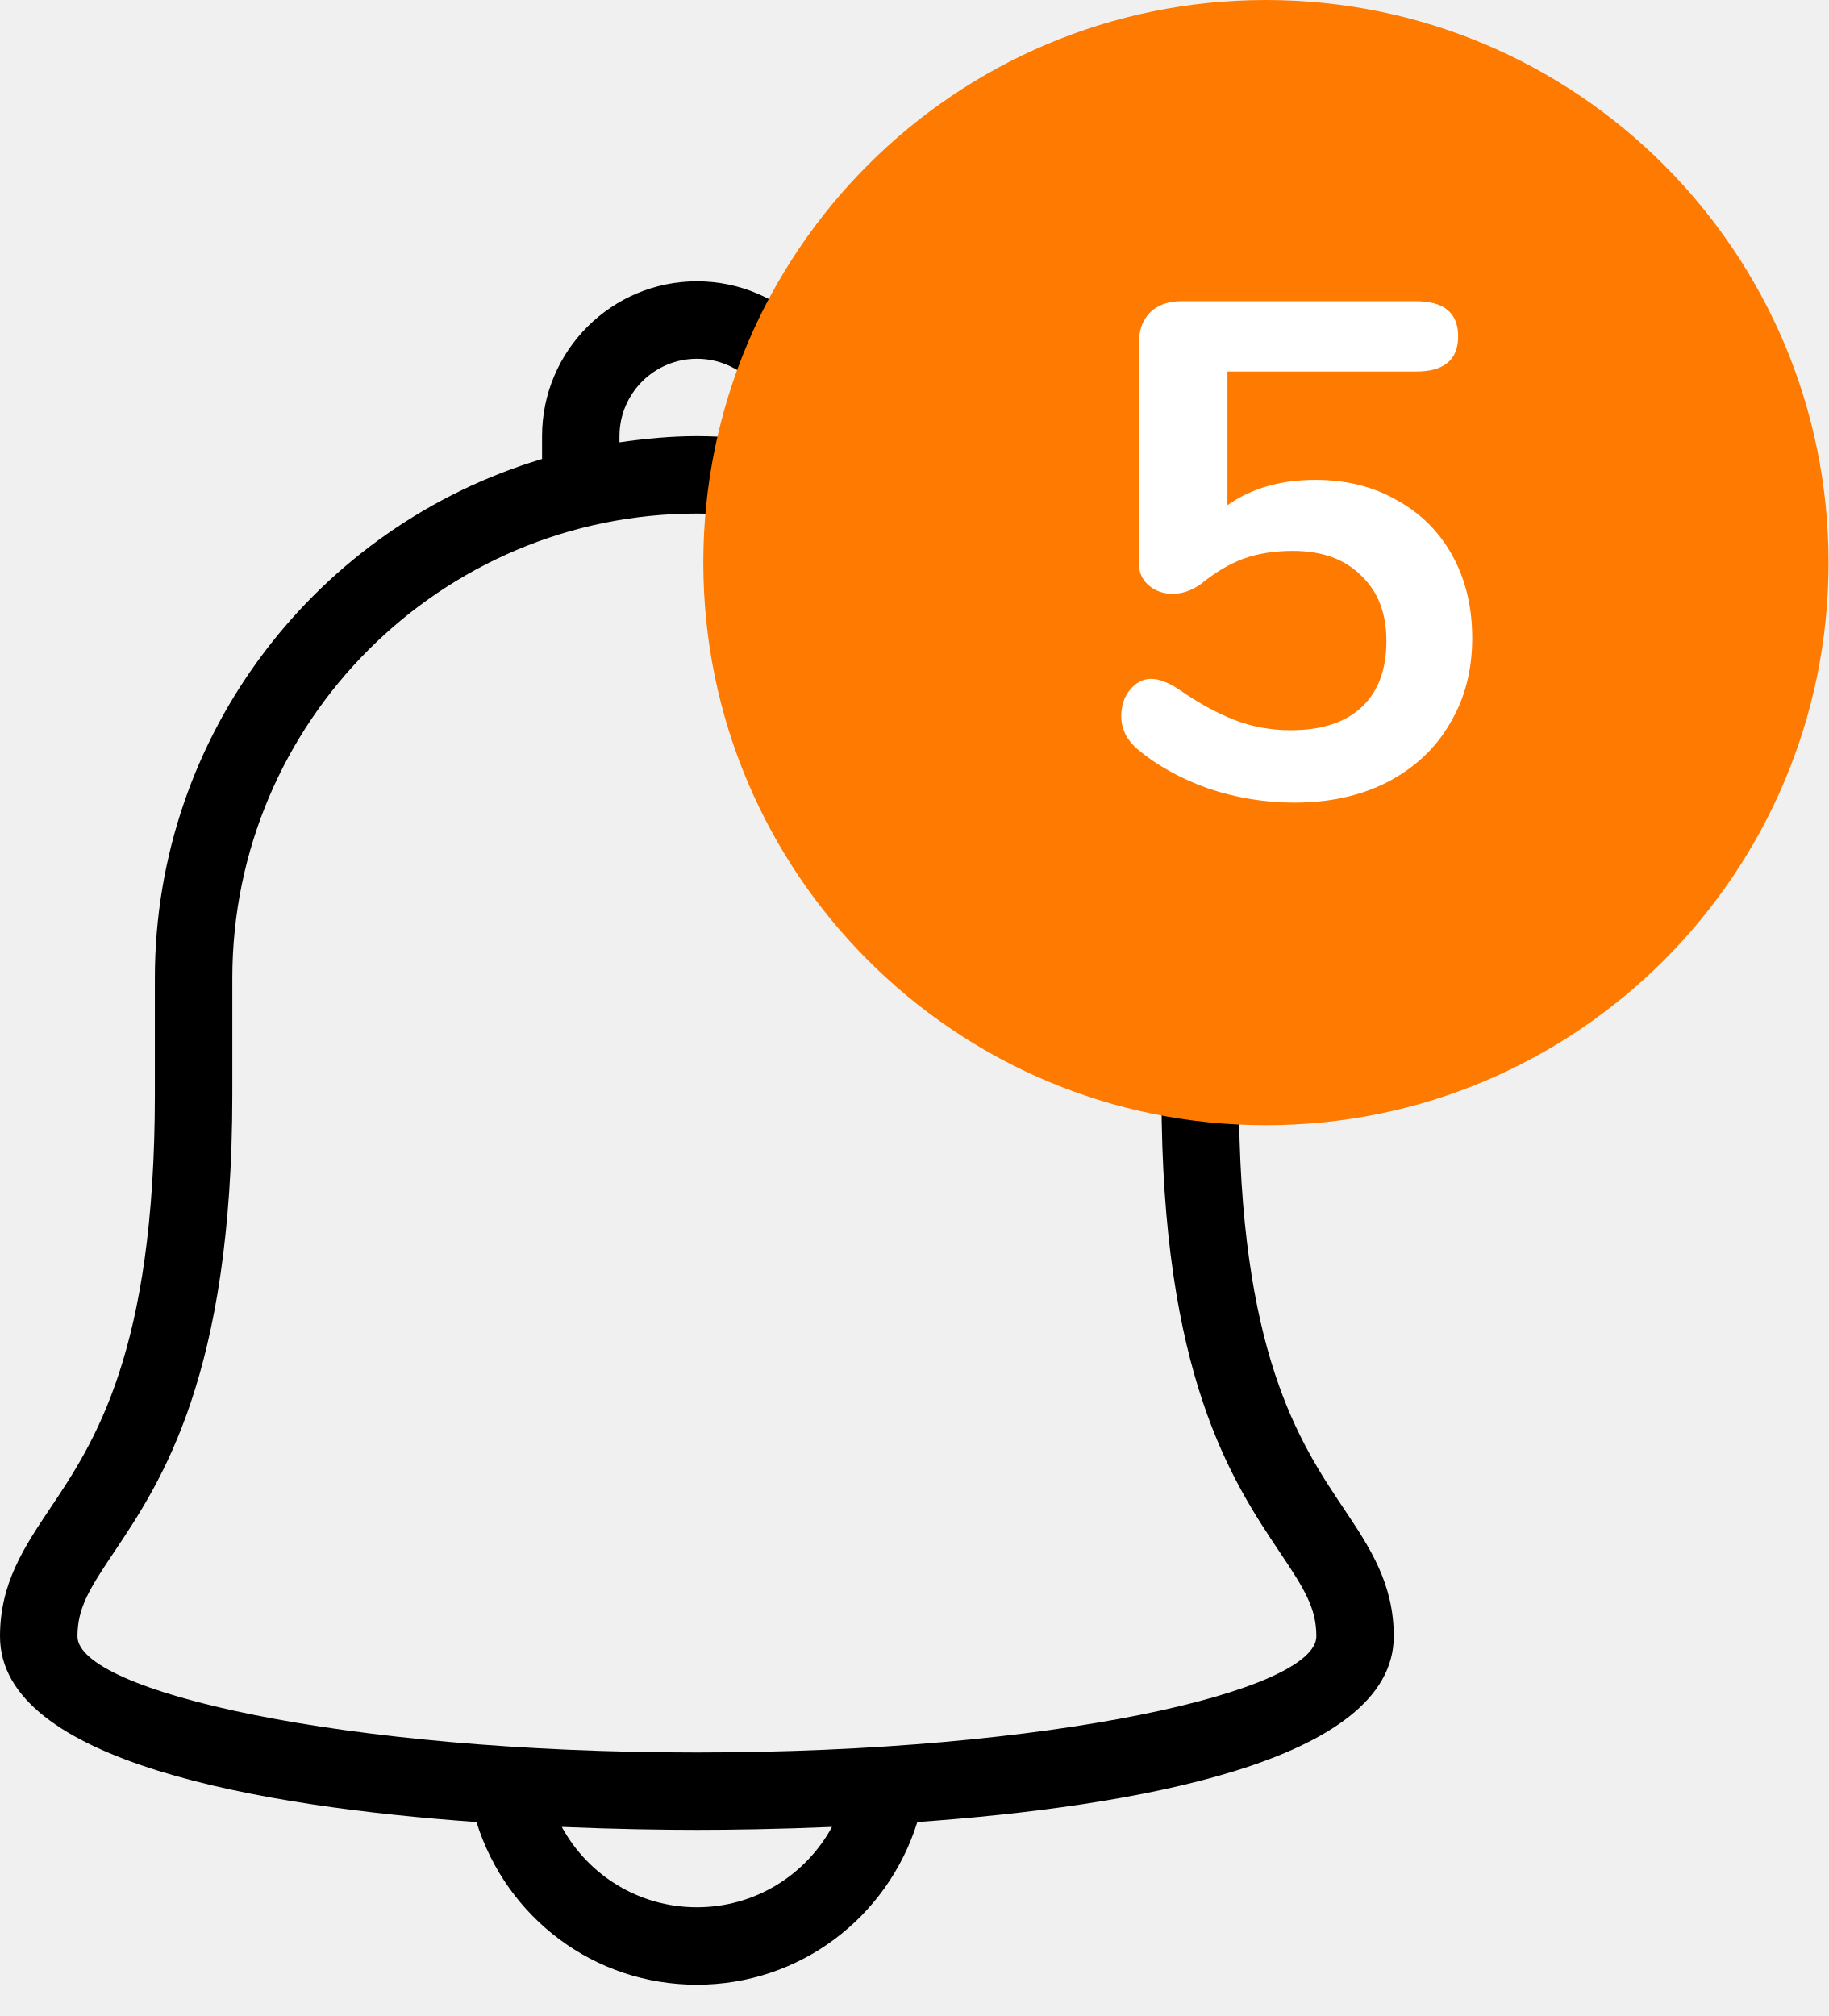
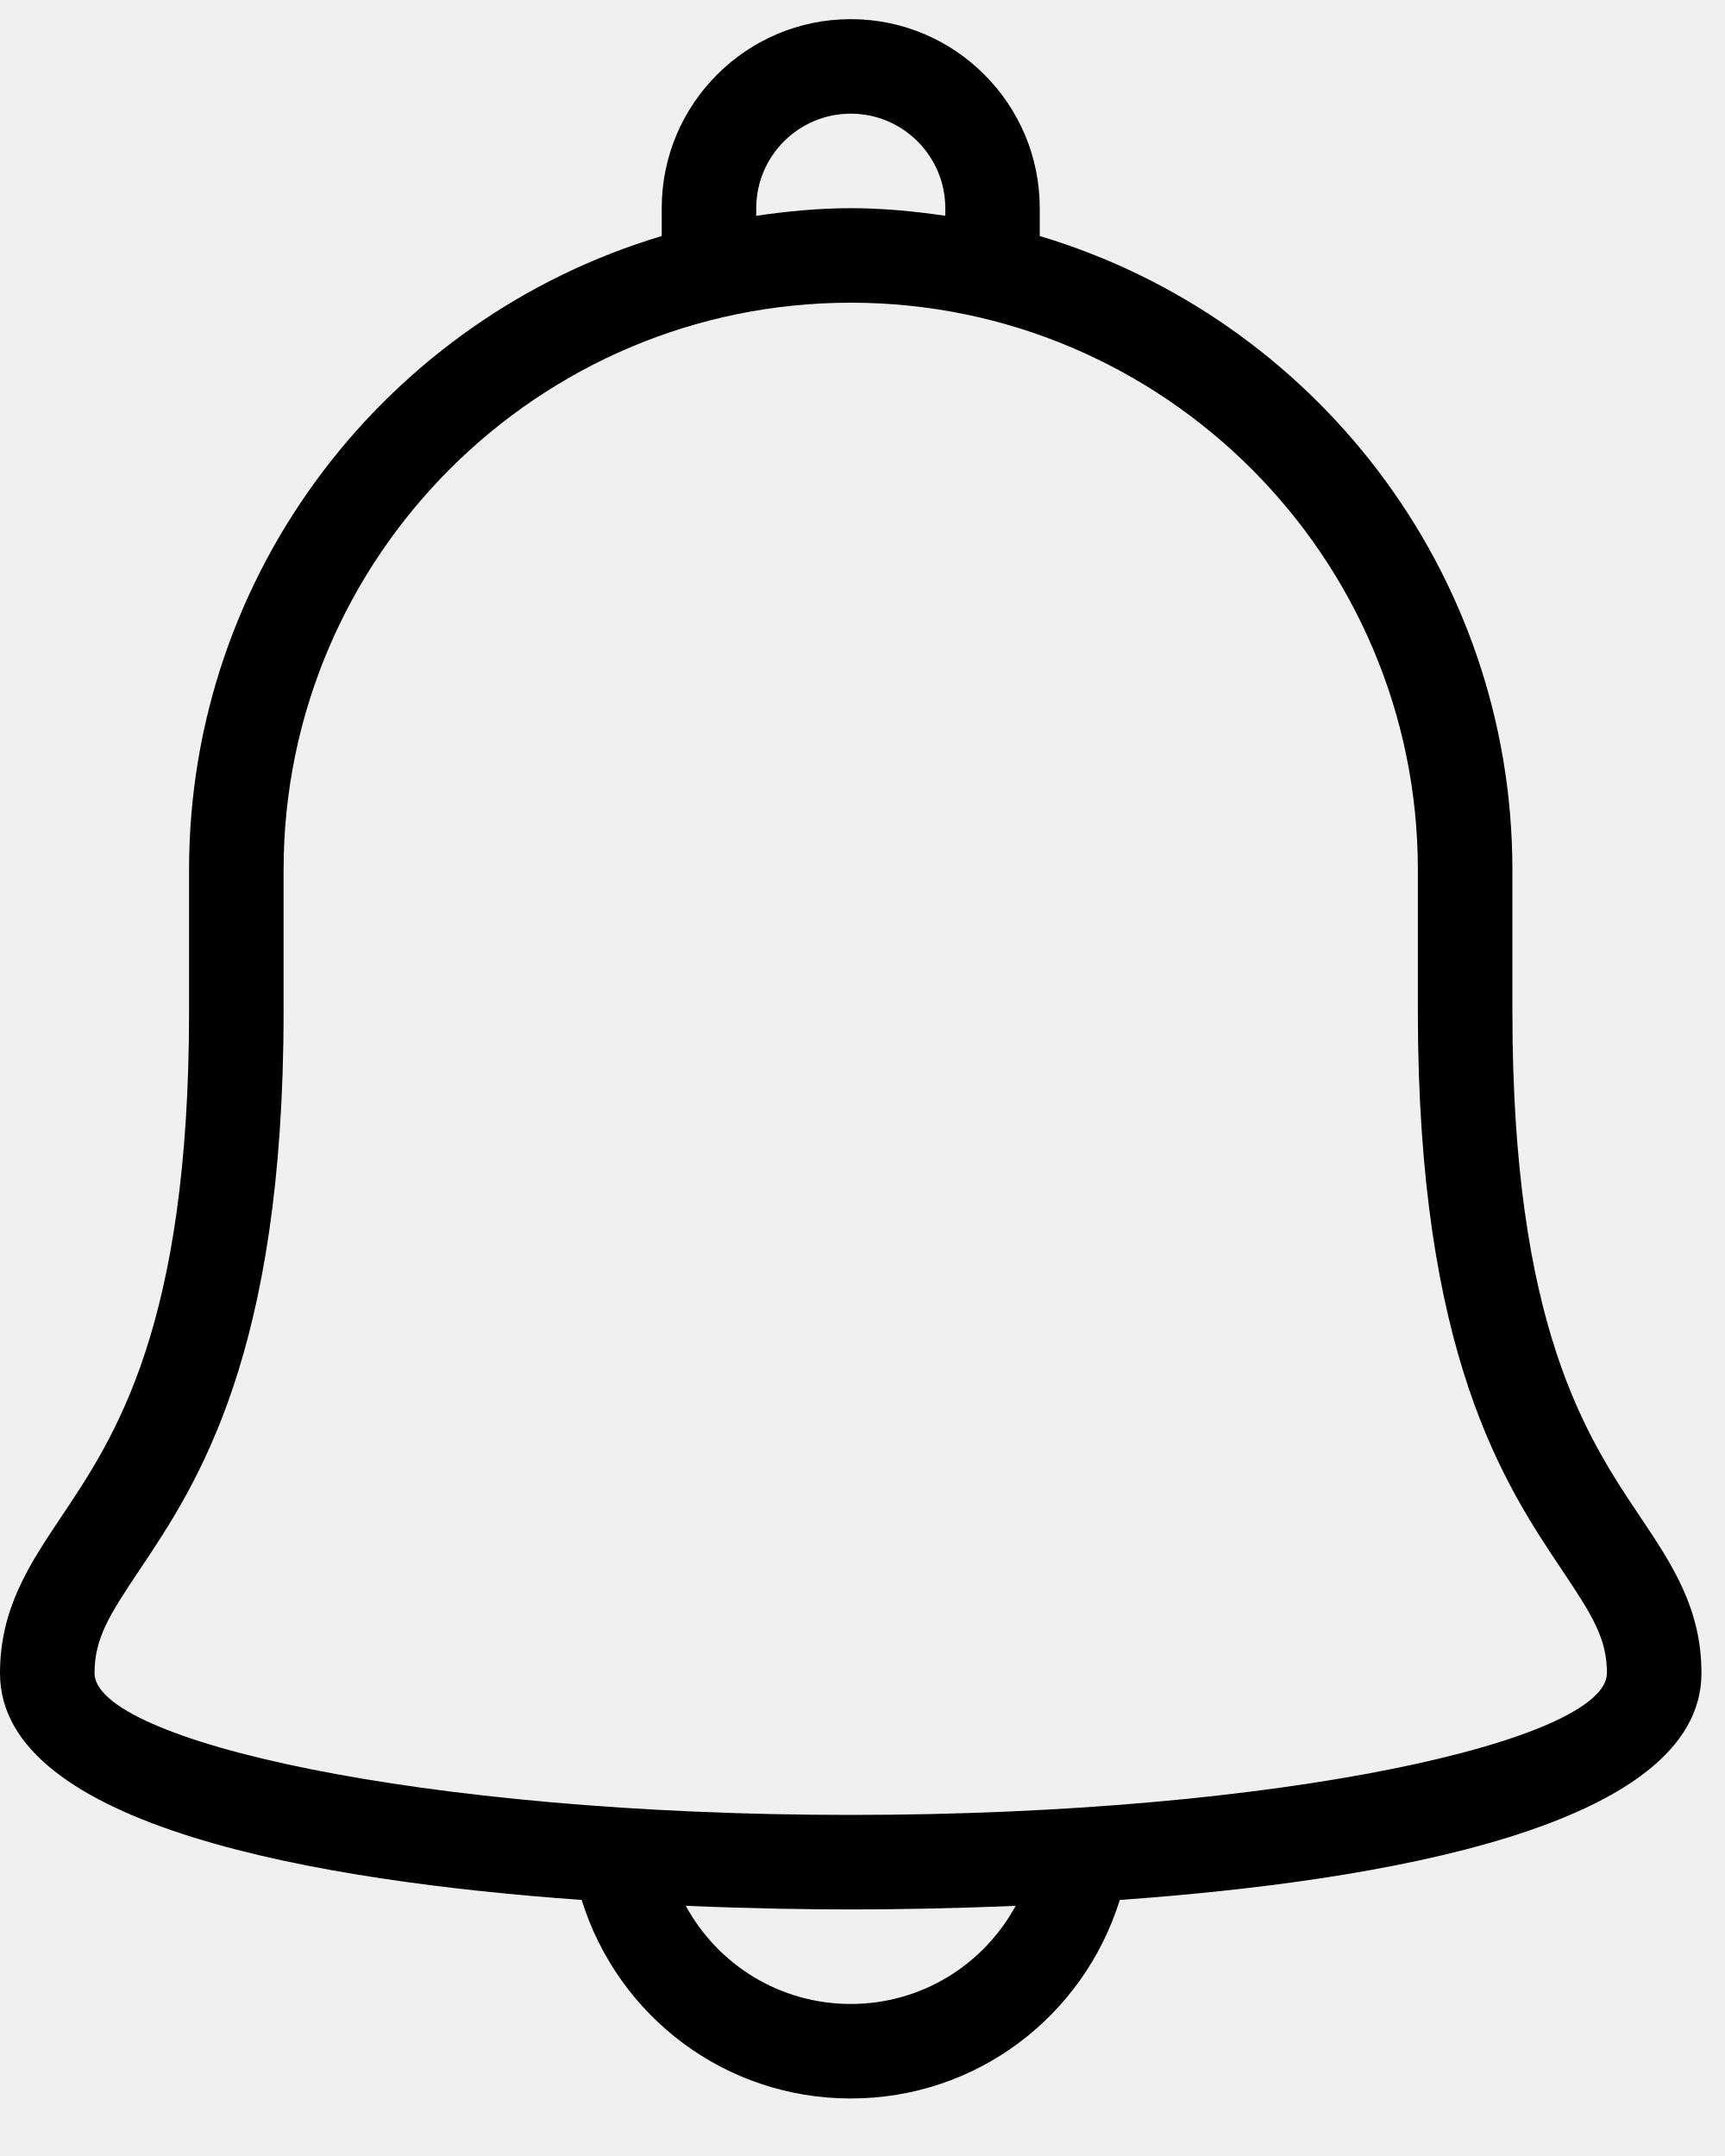
- <svg xmlns="http://www.w3.org/2000/svg" id="notification" width="39" height="43" viewBox="0 0 39 43" fill="none">
-   <path d="M28.663 32.18C27.718 30.769 26.424 28.838 26.424 23.341V20.863C26.424 15.637 22.935 11.215 18.166 9.79V9.303C18.166 7.481 16.684 6 14.864 6C13.043 6 11.561 7.481 11.561 9.303V9.79C6.792 11.215 3.303 15.637 3.303 20.863V23.341C3.303 28.838 2.01 30.769 1.064 32.18C0.518 32.997 0 33.768 0 34.901C0 37.593 5.612 38.538 10.162 38.863C10.8 40.906 12.673 42.333 14.864 42.333C17.054 42.333 18.927 40.906 19.565 38.863C24.115 38.538 29.727 37.593 29.727 34.901C29.727 33.768 29.209 32.997 28.663 32.18ZM13.212 9.303C13.212 8.393 13.952 7.652 14.864 7.652C15.775 7.652 16.515 8.393 16.515 9.303V9.435C15.974 9.357 15.426 9.303 14.864 9.303C14.302 9.303 13.753 9.357 13.212 9.435V9.303H13.212ZM14.864 40.681C13.629 40.681 12.545 40 11.982 38.967C13.152 39.016 14.168 39.03 14.864 39.03C15.559 39.03 16.575 39.016 17.745 38.967C17.182 40 16.098 40.681 14.864 40.681ZM14.864 37.379C7.301 37.379 1.652 36.071 1.652 34.901C1.652 34.297 1.906 33.89 2.437 33.099C3.438 31.602 4.955 29.34 4.955 23.341V20.863C4.955 15.399 9.399 10.954 14.864 10.954C20.328 10.954 24.773 15.399 24.773 20.863V23.341C24.773 29.34 26.289 31.602 27.29 33.099C27.821 33.89 28.076 34.297 28.076 34.901C28.076 36.071 22.426 37.379 14.864 37.379Z" fill="black" />
-   <circle cx="27" cy="12" r="12" fill="#FF7A00" />
-   <path d="M28.055 10.235C28.715 10.235 29.295 10.38 29.795 10.67C30.305 10.95 30.7 11.345 30.98 11.855C31.26 12.365 31.4 12.95 31.4 13.61C31.4 14.3 31.24 14.91 30.92 15.44C30.61 15.97 30.165 16.385 29.585 16.685C29.015 16.975 28.355 17.12 27.605 17.12C26.985 17.12 26.375 17.02 25.775 16.82C25.185 16.61 24.68 16.33 24.26 15.98C24.03 15.78 23.915 15.545 23.915 15.275C23.915 15.055 23.975 14.87 24.095 14.72C24.225 14.56 24.375 14.48 24.545 14.48C24.645 14.48 24.74 14.5 24.83 14.54C24.92 14.57 25.025 14.625 25.145 14.705C25.545 14.985 25.935 15.2 26.315 15.35C26.695 15.5 27.1 15.575 27.53 15.575C28.19 15.575 28.695 15.41 29.045 15.08C29.395 14.75 29.57 14.28 29.57 13.67C29.57 13.08 29.39 12.615 29.03 12.275C28.68 11.925 28.195 11.75 27.575 11.75C27.185 11.75 26.835 11.805 26.525 11.915C26.225 12.025 25.915 12.21 25.595 12.47C25.405 12.6 25.21 12.665 25.01 12.665C24.81 12.665 24.64 12.605 24.5 12.485C24.36 12.365 24.29 12.205 24.29 12.005V7.325C24.29 7.045 24.37 6.825 24.53 6.665C24.69 6.505 24.915 6.425 25.205 6.425H30.2C30.8 6.425 31.1 6.675 31.1 7.175C31.1 7.675 30.8 7.925 30.2 7.925H26.18V10.775C26.69 10.415 27.315 10.235 28.055 10.235Z" fill="white" />
+ <svg xmlns="http://www.w3.org/2000/svg" width="20" height="25" viewBox="0 0 20 25" fill="none">
+   <path d="M19.021 17.595C18.393 16.659 17.535 15.378 17.535 11.73V10.086C17.535 6.617 15.22 3.683 12.055 2.737V2.414C12.055 1.205 11.072 0.222 9.864 0.222C8.655 0.222 7.672 1.205 7.672 2.414V2.737C4.507 3.683 2.192 6.617 2.192 10.086V11.73C2.192 15.378 1.334 16.659 0.706 17.595C0.344 18.137 0 18.649 0 19.401C0 21.188 3.724 21.815 6.744 22.031C7.167 23.386 8.41 24.333 9.864 24.333C11.317 24.333 12.56 23.386 12.983 22.031C16.003 21.815 19.727 21.188 19.727 19.401C19.727 18.649 19.384 18.137 19.021 17.595ZM8.768 2.414C8.768 1.81 9.259 1.318 9.864 1.318C10.468 1.318 10.96 1.81 10.96 2.414V2.502C10.601 2.45 10.237 2.414 9.864 2.414C9.491 2.414 9.127 2.45 8.768 2.502V2.414H8.768ZM9.864 23.237C9.044 23.237 8.325 22.785 7.951 22.099C8.728 22.132 9.402 22.141 9.864 22.141C10.325 22.141 10.999 22.132 11.776 22.099C11.402 22.785 10.683 23.237 9.864 23.237ZM9.864 21.045C4.845 21.045 1.096 20.177 1.096 19.401C1.096 19 1.265 18.73 1.617 18.205C2.282 17.212 3.288 15.711 3.288 11.73V10.086C3.288 6.46 6.238 3.51 9.864 3.51C13.49 3.51 16.439 6.46 16.439 10.086V11.73C16.439 15.711 17.445 17.212 18.11 18.205C18.462 18.73 18.631 19 18.631 19.401C18.631 20.177 14.882 21.045 9.864 21.045Z" fill="black" />
</svg>
